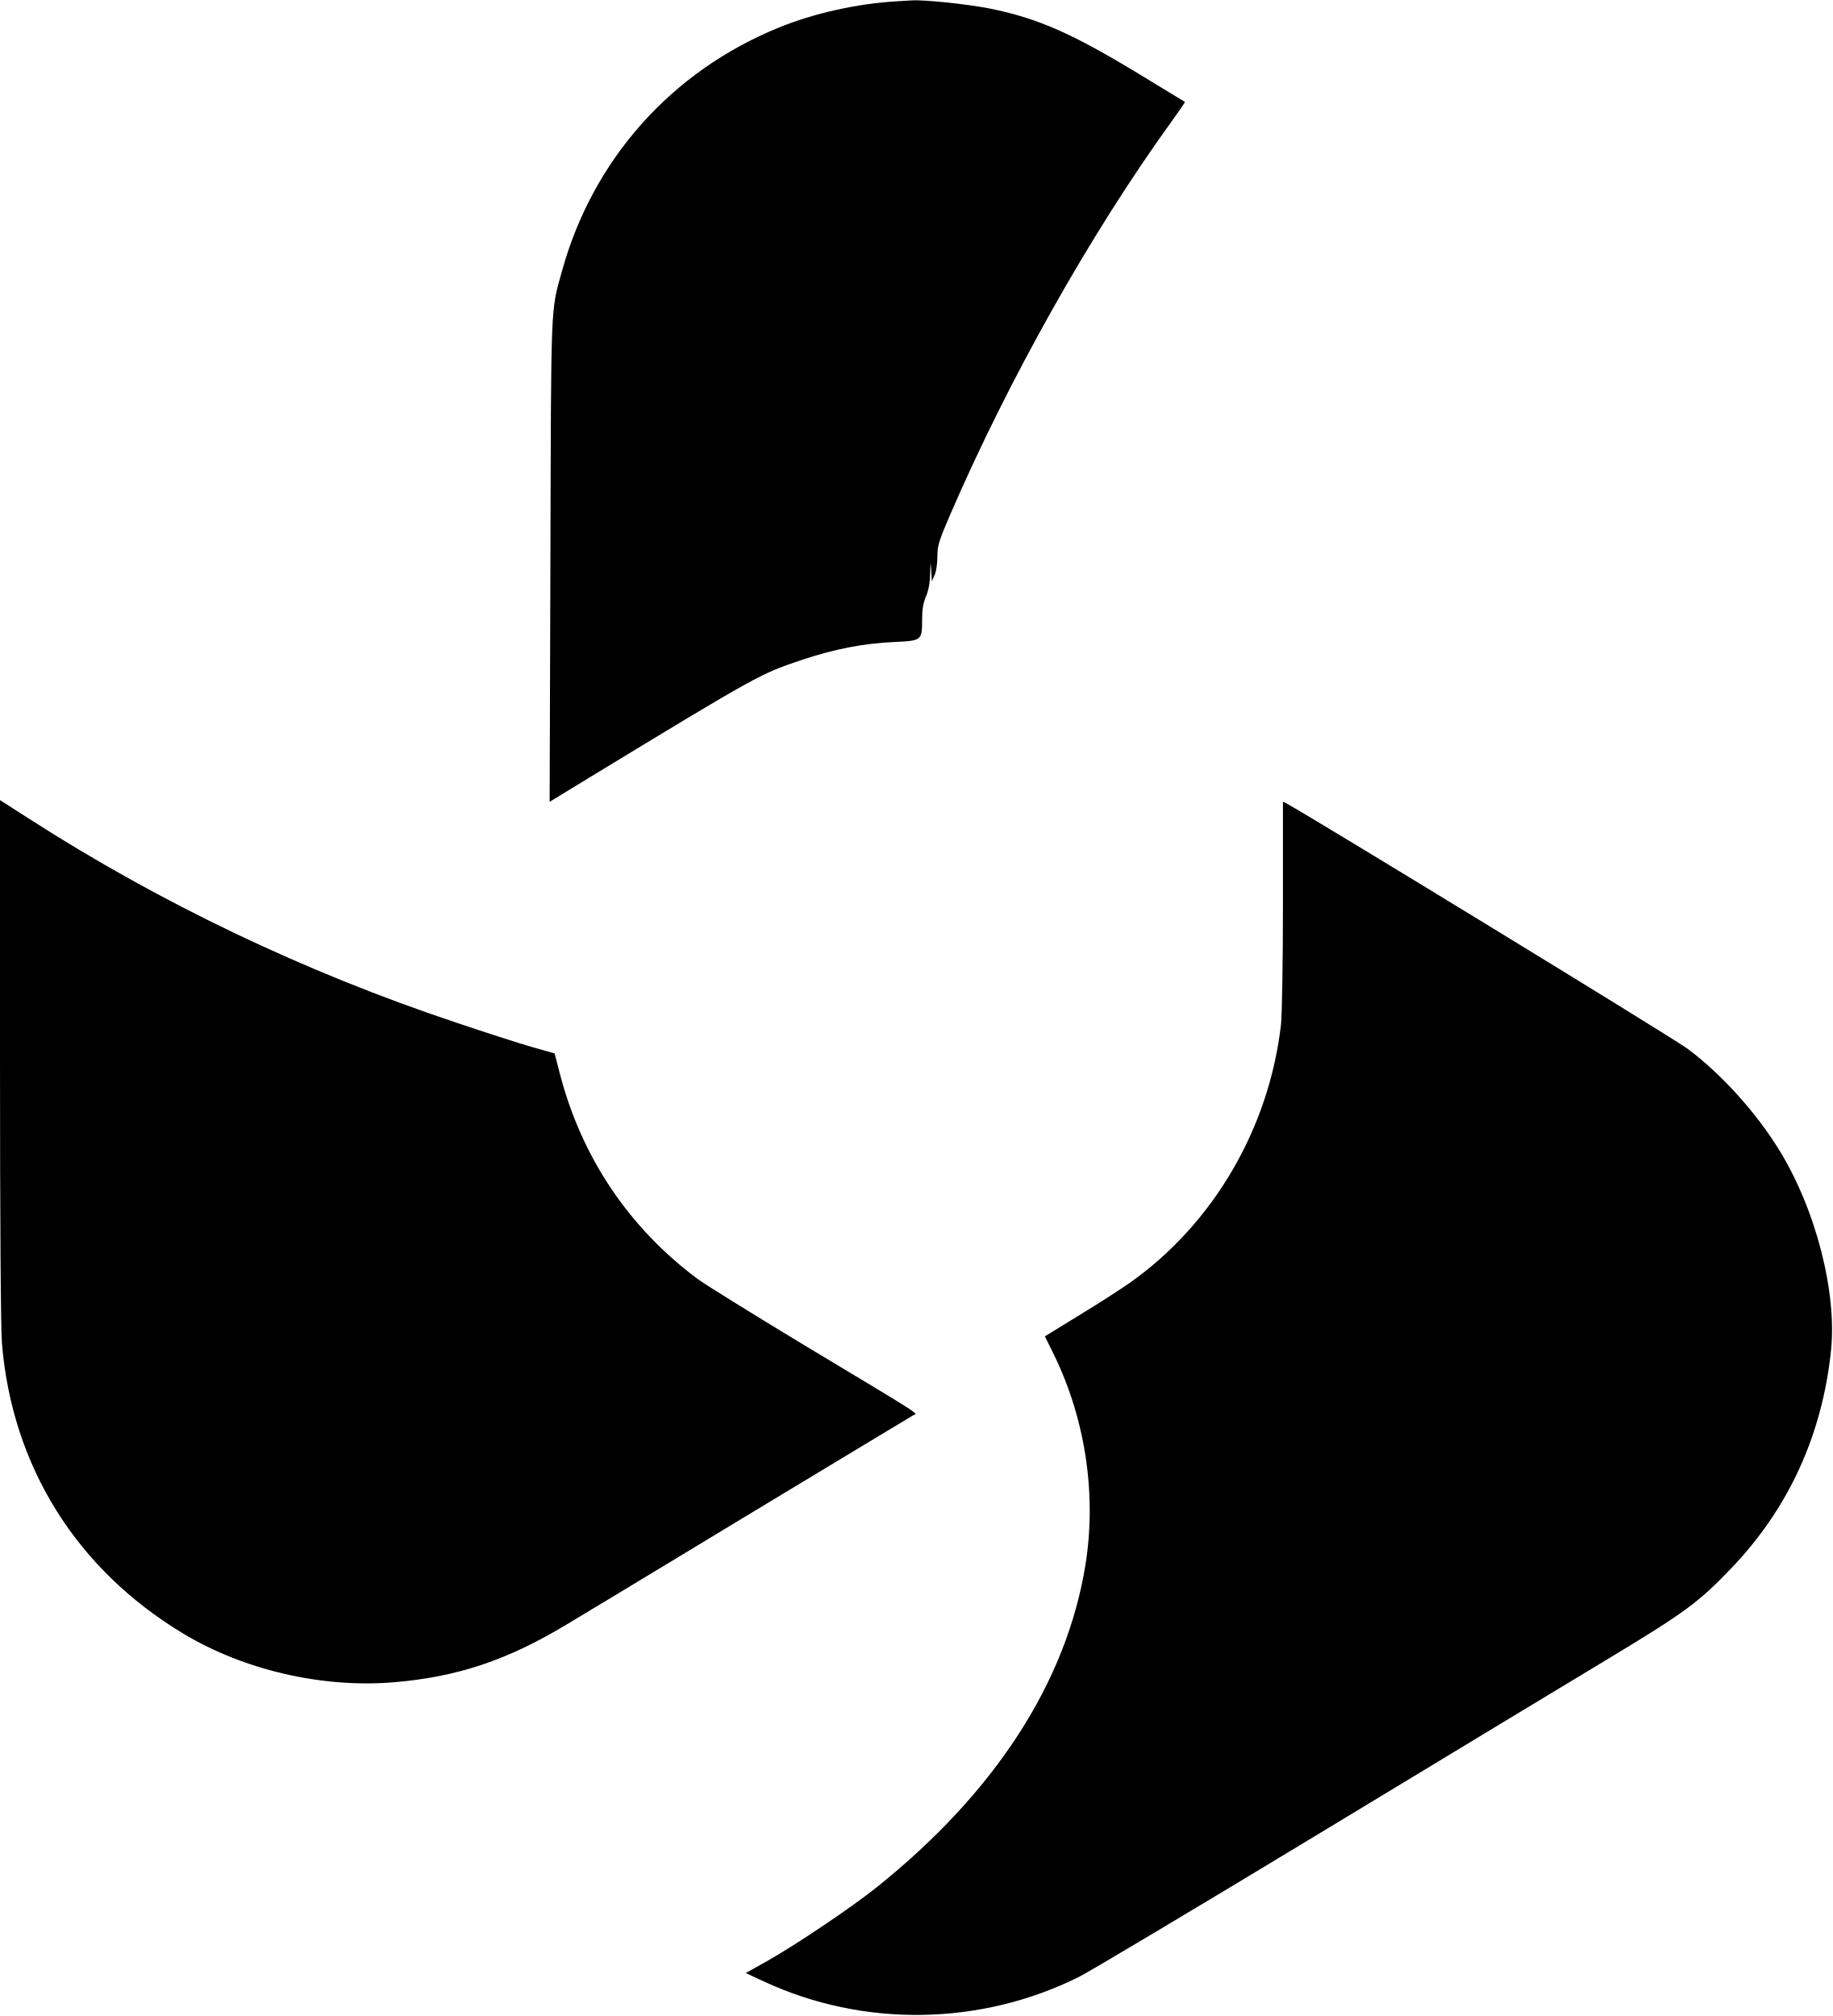
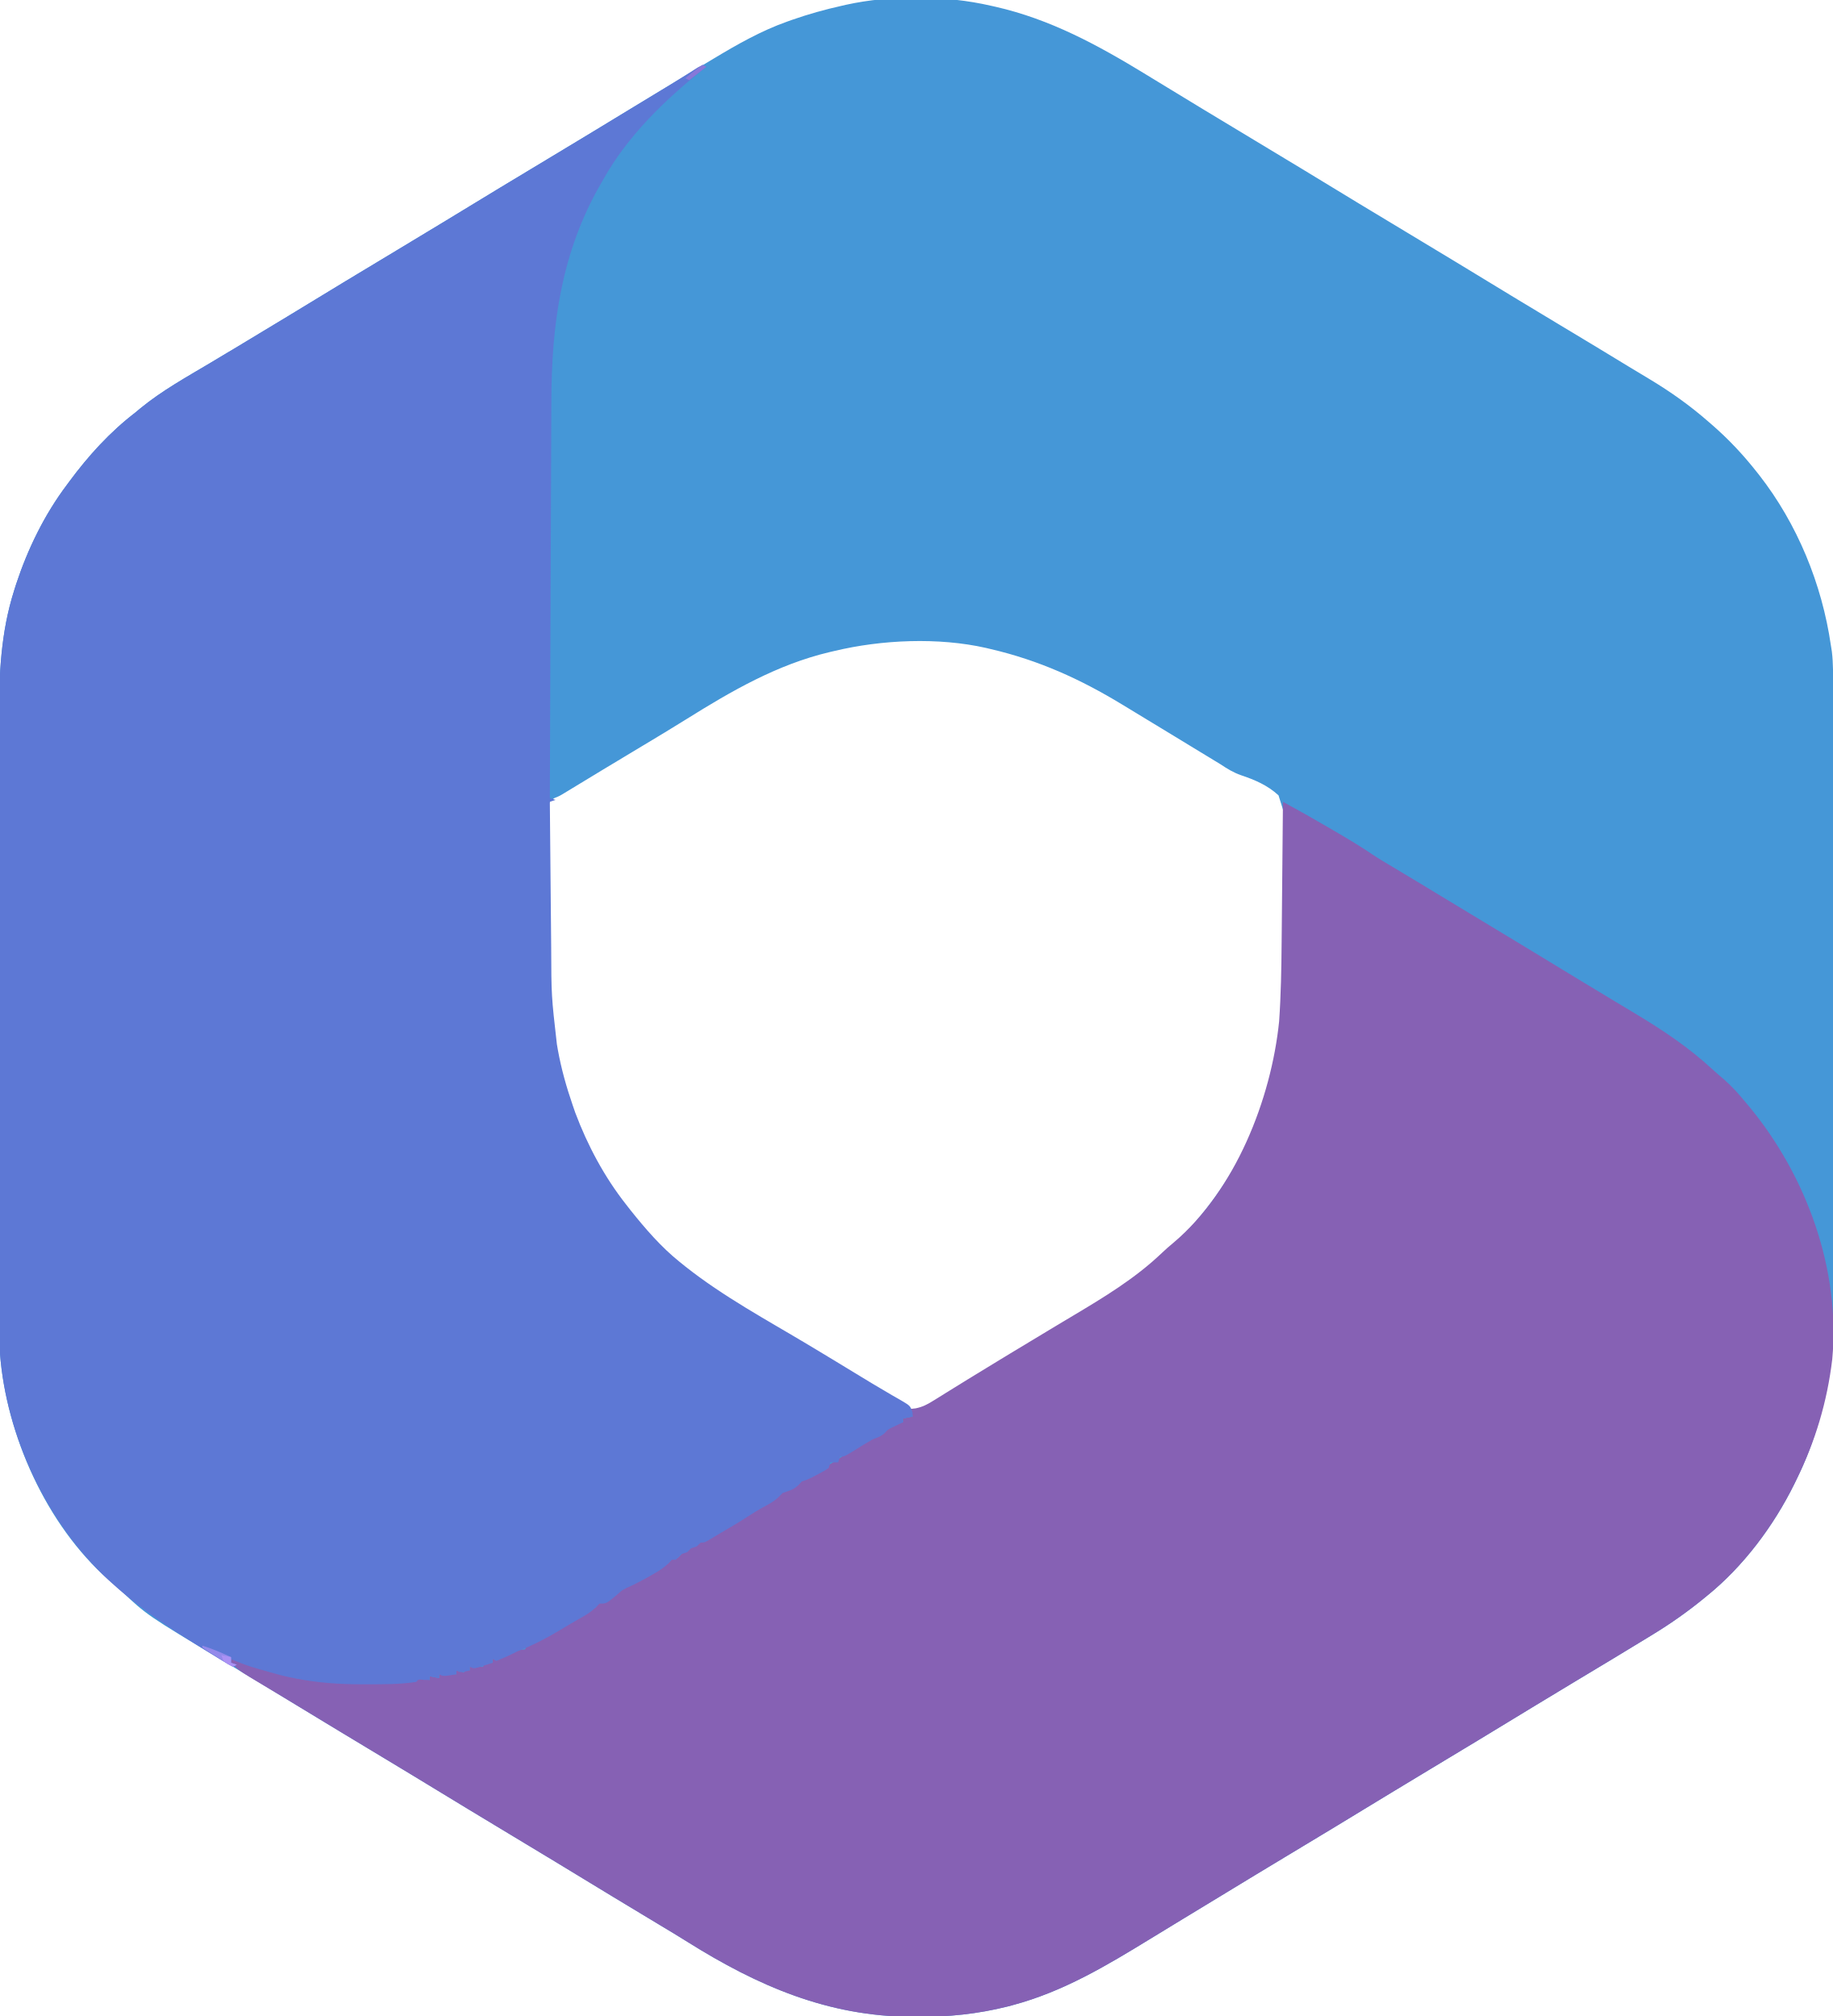
- <svg xmlns="http://www.w3.org/2000/svg" version="1.0" width="960pt" height="1056pt" viewBox="0 0 960 1056" preserveAspectRatio="xMidYMid meet">
-   <g transform="translate(0,1056) scale(0.1,-0.1)" fill="#000000" stroke="none">
-     <path d="M4695 10553 c-206 -12 -434 -63 -617 -138 -561 -229 -971 -689 -1133 -1270 -62 -223 -58 -142 -62 -1522 l-4 -1263 208 127 c890 541 896 544 1118 618 169 56 320 85 477 92 148 7 148 7 148 123 0 46 6 83 20 115 13 30 21 72 22 118 2 68 2 69 6 17 l3 -55 15 34 c8 18 14 62 14 97 0 56 8 81 66 216 310 717 738 1476 1158 2058 41 57 74 105 73 106 -1 0 -108 66 -237 144 -354 215 -533 294 -784 345 -115 23 -343 47 -410 43 -17 -1 -53 -3 -81 -5z" />
-     <path d="M0 5011 c0 -851 4 -1406 10 -1486 53 -645 390 -1185 950 -1522 317 -191 728 -286 1102 -255 333 28 595 115 908 304 69 41 501 302 960 580 459 277 843 509 854 515 22 12 74 -21 -570 366 -263 159 -515 315 -559 347 -359 267 -608 636 -722 1074 l-28 108 -120 34 c-66 19 -246 77 -400 129 -788 263 -1548 626 -2232 1066 l-153 98 0 -1358z" />
-     <path d="M6720 5823 c0 -303 -5 -577 -10 -628 -62 -543 -352 -1041 -787 -1351 -47 -33 -167 -111 -268 -172 l-182 -112 48 -97 c165 -339 224 -734 164 -1103 -100 -613 -473 -1189 -1092 -1685 -132 -106 -427 -304 -576 -388 l-111 -62 95 -44 c520 -242 1133 -233 1649 23 58 29 643 378 1300 776 657 398 1314 795 1460 883 418 252 486 302 660 484 299 313 475 697 521 1141 31 304 -80 737 -271 1047 -119 195 -306 402 -480 531 -71 54 -1973 1216 -2097 1283 l-23 12 0 -538z" />
-   </g>
+ <svg xmlns="http://www.w3.org/2000/svg" version="1.1" width="960" height="1056">
+   <path d="M0 0 C1.158 0.257 1.158 0.257 2.339 0.52 C31.231 7.089 56.049 20.619 81.125 35.938 C82.335 36.675 83.545 37.411 84.755 38.148 C87.258 39.671 89.76 41.196 92.261 42.721 C98.233 46.362 104.21 49.994 110.188 53.625 C110.769 53.978 111.35 54.331 111.948 54.695 C120.116 59.656 128.301 64.59 136.5 69.5 C145.288 74.763 154.058 80.056 162.812 85.375 C163.394 85.729 163.976 86.082 164.576 86.446 C169.311 89.324 174.046 92.204 178.781 95.083 C182.916 97.598 187.051 100.112 191.188 102.625 C191.77 102.979 192.352 103.332 192.951 103.697 C201.118 108.658 209.302 113.59 217.5 118.5 C226.288 123.763 235.058 129.056 243.812 134.375 C244.685 134.905 244.685 134.905 245.576 135.446 C250.311 138.324 255.046 141.204 259.781 144.083 C263.916 146.598 268.051 149.112 272.188 151.625 C272.77 151.979 273.352 152.332 273.951 152.697 C282.118 157.658 290.302 162.59 298.5 167.5 C310.374 174.613 322.221 181.771 334.036 188.981 C337.637 191.177 341.252 193.348 344.875 195.508 C356.025 202.201 366.218 209.426 376 218 C376.577 218.499 377.154 218.997 377.748 219.511 C386.339 226.975 393.947 235.072 401 244 C401.483 244.608 401.966 245.217 402.463 245.844 C422.461 271.484 435.313 302.882 440 335 C440.169 336.067 440.338 337.134 440.512 338.234 C441.302 344.655 441.148 351.116 441.147 357.575 C441.15 359.061 441.154 360.547 441.158 362.034 C441.168 366.106 441.172 370.179 441.175 374.251 C441.179 378.649 441.188 383.047 441.197 387.445 C441.217 398.062 441.227 408.68 441.236 419.297 C441.24 424.307 441.245 429.317 441.251 434.328 C441.268 451.002 441.282 467.676 441.289 484.35 C441.291 488.673 441.293 492.997 441.295 497.321 C441.296 498.395 441.296 499.47 441.297 500.577 C441.305 517.951 441.33 535.325 441.363 552.7 C441.396 570.571 441.414 588.443 441.417 606.314 C441.419 616.335 441.428 626.355 441.453 636.375 C441.475 644.916 441.483 653.457 441.474 661.998 C441.469 666.346 441.471 670.693 441.49 675.04 C441.636 709.354 437.34 740.881 422 772 C421.647 772.724 421.294 773.448 420.93 774.194 C410.067 796.242 394.2 817.501 375 833 C374.512 833.4 374.024 833.801 373.521 834.213 C365.07 841.129 356.319 847.305 347 853 C346.001 853.611 345.002 854.223 343.973 854.853 C331.566 862.435 319.116 869.945 306.64 877.413 C299.577 881.644 292.537 885.913 285.5 890.188 C284.911 890.545 284.322 890.903 283.715 891.272 C279.476 893.847 275.238 896.423 271 899 C266.167 901.938 261.334 904.876 256.5 907.812 C255.616 908.35 255.616 908.35 254.713 908.898 C246.703 913.763 238.678 918.601 230.637 923.415 C223.575 927.646 216.536 931.913 209.5 936.188 C208.911 936.545 208.322 936.903 207.715 937.272 C203.476 939.847 199.238 942.423 195 945 C190.167 947.938 185.334 950.876 180.5 953.812 C179.616 954.35 179.616 954.35 178.713 954.898 C170.703 959.763 162.678 964.601 154.637 969.415 C143.938 975.825 133.287 982.316 122.629 988.794 C119.076 990.954 115.523 993.112 111.969 995.27 C111.393 995.619 110.817 995.969 110.224 996.329 C107.323 998.09 104.421 999.851 101.52 1001.611 C95.578 1005.214 89.643 1008.829 83.719 1012.461 C60.491 1026.691 37.969 1040.229 11.438 1047.312 C10.577 1047.543 9.717 1047.774 8.831 1048.011 C-6.914 1051.965 -22.487 1053.559 -38.688 1053.438 C-39.555 1053.434 -40.423 1053.431 -41.317 1053.428 C-85.364 1053.201 -122.032 1037.291 -158.809 1014.238 C-163.691 1011.181 -168.616 1008.202 -173.562 1005.25 C-181.562 1000.47 -189.537 995.652 -197.5 990.812 C-198.088 990.455 -198.677 990.098 -199.283 989.729 C-204.134 986.782 -208.983 983.834 -213.833 980.886 C-218.055 978.319 -222.277 975.753 -226.5 973.188 C-227.09 972.829 -227.679 972.471 -228.287 972.102 C-235.512 967.714 -242.747 963.342 -250 959 C-257.851 954.301 -265.68 949.563 -273.5 944.812 C-274.384 944.276 -274.384 944.276 -275.285 943.728 C-280.135 940.782 -284.984 937.834 -289.833 934.886 C-294.055 932.319 -298.277 929.753 -302.5 927.188 C-303.09 926.829 -303.679 926.471 -304.287 926.102 C-311.512 921.714 -318.747 917.342 -326 913 C-333.851 908.301 -341.68 903.563 -349.5 898.812 C-350.384 898.276 -350.384 898.276 -351.285 897.728 C-356.135 894.782 -360.984 891.834 -365.833 888.886 C-370.055 886.319 -374.277 883.753 -378.5 881.188 C-379.087 880.831 -379.675 880.474 -380.28 880.106 C-387.65 875.628 -395.035 871.175 -402.438 866.75 C-441.975 843.059 -441.975 843.059 -455.547 830.301 C-457.689 828.292 -459.878 826.389 -462.125 824.5 C-494.644 795.997 -515.776 748.627 -519 706 C-519.147 701.1 -519.148 696.2 -519.147 691.298 C-519.15 689.81 -519.154 688.322 -519.158 686.834 C-519.168 682.762 -519.172 678.69 -519.175 674.618 C-519.179 670.219 -519.188 665.82 -519.197 661.421 C-519.217 650.804 -519.227 640.186 -519.236 629.569 C-519.24 624.559 -519.245 619.549 -519.251 614.539 C-519.268 597.864 -519.282 581.19 -519.289 564.516 C-519.291 560.194 -519.293 555.871 -519.295 551.549 C-519.296 550.475 -519.296 549.401 -519.297 548.294 C-519.305 530.919 -519.33 513.544 -519.363 496.169 C-519.396 478.296 -519.414 460.424 -519.417 442.551 C-519.419 432.53 -519.428 422.509 -519.453 412.489 C-519.475 403.949 -519.483 395.409 -519.474 386.869 C-519.469 382.521 -519.471 378.174 -519.49 373.827 C-519.589 350.789 -518.631 328.34 -511.562 306.188 C-511.231 305.133 -510.9 304.079 -510.558 302.993 C-504.47 284.541 -495.714 266.546 -484 251 C-483.581 250.431 -483.161 249.862 -482.729 249.276 C-472.692 235.712 -461.422 223.27 -448 213 C-447.147 212.285 -446.293 211.569 -445.414 210.832 C-434.118 201.594 -421.282 194.499 -408.771 187.055 C-405.022 184.822 -401.282 182.572 -397.541 180.325 C-395.504 179.103 -393.467 177.881 -391.43 176.661 C-383.666 172.009 -375.922 167.325 -368.188 162.625 C-367.606 162.271 -367.024 161.918 -366.424 161.554 C-362.282 159.037 -358.141 156.519 -354 154 C-349.271 151.124 -344.542 148.249 -339.812 145.375 C-339.23 145.021 -338.648 144.668 -338.049 144.303 C-328.861 138.722 -319.649 133.182 -310.426 127.659 C-302.664 123.007 -294.921 118.324 -287.188 113.625 C-286.606 113.271 -286.024 112.918 -285.424 112.554 C-281.282 110.037 -277.141 107.519 -273 105 C-268.271 102.124 -263.542 99.249 -258.812 96.375 C-258.23 96.021 -257.648 95.668 -257.049 95.303 C-247.861 89.722 -238.649 84.182 -229.426 78.659 C-221.664 74.007 -213.921 69.324 -206.188 64.625 C-205.603 64.27 -205.019 63.915 -204.417 63.55 C-198.556 59.989 -192.696 56.425 -186.839 52.855 C-179.236 48.221 -171.623 43.602 -164 39 C-163.004 38.398 -163.004 38.398 -161.987 37.785 C-157.769 35.239 -153.545 32.702 -149.316 30.174 C-147.97 29.368 -146.624 28.561 -145.28 27.751 C-132.95 20.325 -120.299 13.128 -106.688 8.312 C-105.902 8.031 -105.116 7.749 -104.306 7.458 C-95.668 4.43 -86.934 1.986 -78 0 C-77.285 -0.165 -76.57 -0.33 -75.833 -0.5 C-52.213 -5.718 -23.542 -5.437 0 0 Z M-82 338 C-82.878 338.204 -83.756 338.407 -84.66 338.617 C-112.048 345.151 -135.848 358.952 -159.508 373.731 C-167.139 378.494 -174.842 383.133 -182.562 387.75 C-196.19 395.903 -209.774 404.127 -223.338 412.385 C-226 414 -226 414 -228.63 415.048 C-231.426 416.91 -231.426 416.91 -231.608 420.877 C-231.626 422.535 -231.615 424.194 -231.583 425.852 C-231.586 426.758 -231.588 427.664 -231.591 428.598 C-231.592 431.607 -231.558 434.616 -231.523 437.625 C-231.517 439.728 -231.512 441.83 -231.509 443.933 C-231.496 449.489 -231.451 455.044 -231.402 460.6 C-231.367 465.082 -231.353 469.563 -231.341 474.044 C-231.326 479.446 -231.301 484.848 -231.273 490.25 C-231.269 491.258 -231.264 492.266 -231.259 493.304 C-231.201 518.725 -231.201 518.725 -228.312 543.938 C-228.14 544.938 -227.968 545.939 -227.791 546.97 C-225.986 556.906 -223.298 566.464 -220 576 C-219.572 577.243 -219.144 578.485 -218.703 579.766 C-212.262 596.968 -203.374 613.57 -192 628 C-191.274 628.935 -190.549 629.869 -189.801 630.832 C-181.77 640.91 -173.098 650.939 -163 659 C-162.047 659.767 -161.095 660.534 -160.113 661.324 C-140.217 677.113 -117.416 689.382 -95.658 702.402 C-89.641 706.005 -83.643 709.638 -77.651 713.282 C-75.233 714.752 -72.814 716.218 -70.392 717.681 C-64.886 721.01 -59.402 724.364 -53.977 727.824 C-53.065 728.397 -52.154 728.969 -51.215 729.559 C-49.538 730.614 -47.87 731.684 -46.215 732.773 C-41.892 735.53 -41.892 735.53 -36.906 735.574 C-33.473 733.715 -30.145 731.754 -26.875 729.625 C-25.441 728.711 -24.006 727.798 -22.57 726.887 C-21.82 726.41 -21.07 725.934 -20.298 725.443 C-16.484 723.048 -12.618 720.744 -8.75 718.438 C0.549 712.881 9.815 707.272 19.069 701.642 C20.272 700.909 21.476 700.177 22.68 699.445 C23.581 698.897 23.581 698.897 24.5 698.338 C28.787 695.732 33.083 693.141 37.383 690.555 C64.348 674.4 64.348 674.4 89 655 C90.483 653.699 90.483 653.699 91.996 652.371 C126.753 621.481 149.318 574.318 152.252 528.024 C152.331 526.519 152.408 525.014 152.482 523.509 C152.524 522.683 152.566 521.857 152.609 521.006 C152.742 518.338 152.872 515.669 153 513 C153.043 512.127 153.086 511.253 153.13 510.354 C153.707 498.461 154.127 486.57 154.377 474.666 C154.497 469.14 154.665 463.624 154.941 458.104 C157.403 434.863 157.403 434.863 150.685 413.613 C144.919 408.326 138.371 405.522 131.019 403.062 C127.09 401.68 123.857 399.721 120.418 397.414 C119.379 396.783 118.341 396.152 117.271 395.501 C116.253 394.882 115.236 394.263 114.188 393.625 C113.028 392.921 111.869 392.217 110.71 391.512 C105.348 388.255 99.989 384.994 94.634 381.727 C88.209 377.807 81.776 373.902 75.333 370.014 C73.157 368.699 70.983 367.38 68.812 366.057 C46.893 352.718 25.056 342.845 0 337 C-0.803 336.808 -1.606 336.616 -2.434 336.418 C-27.473 330.733 -57.207 332.05 -82 338 Z " fill="#4597D7" transform="translate(519,3)" />
+   <path d="M0 0 C7.991 4.33 15.887 8.786 23.726 13.386 C25.628 14.502 27.533 15.612 29.438 16.723 C35.39 20.204 41.256 23.756 46.96 27.636 C50.494 29.999 54.156 32.146 57.812 34.312 C66.338 39.395 74.832 44.53 83.312 49.688 C93.891 56.119 93.891 56.119 104.5 62.5 C111.414 66.637 118.301 70.817 125.188 75 C125.784 75.362 126.38 75.724 126.994 76.097 C131.958 79.113 136.922 82.129 141.885 85.146 C146.194 87.764 150.503 90.382 154.812 93 C155.407 93.361 156.002 93.723 156.615 94.095 C162.47 97.652 168.325 101.206 174.206 104.717 C177.143 106.469 180.072 108.234 183 110 C183.805 110.484 184.61 110.968 185.439 111.466 C199.546 119.973 212.583 128.714 224.727 139.914 C226.839 141.852 229 143.71 231.188 145.562 C235.196 149.076 238.62 152.885 242 157 C243.201 158.427 243.201 158.427 244.426 159.883 C274.175 195.932 292.125 245.026 287.716 292.029 C285.101 314.142 278.834 335.05 269 355 C268.647 355.724 268.294 356.448 267.93 357.194 C257.067 379.242 241.2 400.501 222 416 C221.512 416.4 221.024 416.801 220.521 417.213 C212.07 424.129 203.319 430.305 194 436 C192.501 436.917 192.501 436.917 190.973 437.853 C178.566 445.435 166.116 452.945 153.64 460.413 C146.577 464.644 139.537 468.913 132.5 473.188 C131.911 473.545 131.322 473.903 130.715 474.272 C126.476 476.847 122.238 479.423 118 482 C113.167 484.938 108.334 487.876 103.5 490.812 C102.616 491.35 102.616 491.35 101.713 491.898 C93.703 496.763 85.678 501.601 77.637 506.415 C70.575 510.646 63.536 514.913 56.5 519.188 C55.911 519.545 55.322 519.903 54.715 520.272 C50.476 522.847 46.238 525.423 42 528 C37.167 530.938 32.334 533.876 27.5 536.812 C26.616 537.35 26.616 537.35 25.713 537.898 C17.703 542.763 9.678 547.601 1.637 552.415 C-9.062 558.825 -19.713 565.316 -30.371 571.794 C-33.924 573.954 -37.477 576.112 -41.031 578.27 C-41.895 578.794 -41.895 578.794 -42.776 579.329 C-45.677 581.09 -48.579 582.851 -51.48 584.611 C-57.422 588.214 -63.357 591.829 -69.281 595.461 C-92.509 609.691 -115.031 623.229 -141.562 630.312 C-142.853 630.658 -142.853 630.658 -144.169 631.011 C-159.914 634.965 -175.487 636.559 -191.688 636.438 C-192.555 636.434 -193.423 636.431 -194.317 636.428 C-238.364 636.201 -275.032 620.291 -311.809 597.238 C-316.691 594.181 -321.616 591.202 -326.562 588.25 C-334.562 583.47 -342.537 578.652 -350.5 573.812 C-351.088 573.455 -351.677 573.098 -352.283 572.729 C-357.134 569.782 -361.983 566.834 -366.833 563.886 C-371.055 561.319 -375.277 558.753 -379.5 556.188 C-380.09 555.829 -380.679 555.471 -381.287 555.102 C-388.512 550.714 -395.747 546.342 -403 542 C-410.851 537.301 -418.68 532.563 -426.5 527.812 C-427.384 527.276 -427.384 527.276 -428.285 526.728 C-433.135 523.782 -437.984 520.834 -442.833 517.886 C-447.055 515.319 -451.277 512.753 -455.5 510.188 C-456.09 509.829 -456.679 509.471 -457.287 509.102 C-464.512 504.714 -471.747 500.342 -479 496 C-488.038 490.59 -497.047 485.131 -506.045 479.655 C-511.639 476.252 -517.236 472.853 -522.85 469.482 C-525.411 467.944 -527.97 466.403 -530.528 464.861 C-531.745 464.129 -532.963 463.399 -534.182 462.671 C-546.626 455.235 -546.626 455.235 -551 451 C-551 450.34 -551 449.68 -551 449 C-550.487 449.159 -549.974 449.317 -549.445 449.48 C-543.544 451.279 -537.62 452.997 -531.688 454.688 C-530.911 454.914 -530.135 455.14 -529.334 455.374 C-525.461 456.467 -522.069 457.301 -518 457 C-518 457.66 -518 458.32 -518 459 C-517.227 459.061 -516.453 459.121 -515.656 459.184 C-514.094 459.309 -514.094 459.309 -512.5 459.438 C-511.479 459.519 -510.458 459.6 -509.406 459.684 C-507.03 459.904 -504.659 460.185 -502.295 460.511 C-498.155 461.033 -494.048 461.145 -489.879 461.133 C-488.763 461.134 -488.763 461.134 -487.624 461.136 C-486.062 461.136 -484.499 461.135 -482.937 461.13 C-480.572 461.125 -478.207 461.13 -475.842 461.137 C-463.251 461.394 -463.251 461.394 -451 459 C-448.812 459.438 -448.812 459.438 -447 460 C-447 459.34 -447 458.68 -447 458 C-445.35 458.33 -443.7 458.66 -442 459 C-442 458.34 -442 457.68 -442 457 C-439.03 457 -436.06 457 -433 457 C-433 456.34 -433 455.68 -433 455 C-431.68 455.33 -430.36 455.66 -429 456 C-428.67 455.34 -428.34 454.68 -428 454 C-427.34 454.33 -426.68 454.66 -426 455 C-426 454.34 -426 453.68 -426 453 C-423.69 453 -421.38 453 -419 453 C-418.67 452.34 -418.34 451.68 -418 451 C-416.68 451 -415.36 451 -414 451 C-414 450.34 -414 449.68 -414 449 C-413.257 448.876 -412.515 448.752 -411.75 448.625 C-409.155 448.035 -407.331 447.238 -405 446 C-402.035 444.698 -400.266 444 -397 444 C-396.67 443.34 -396.34 442.68 -396 442 C-394.027 440.948 -392.023 439.952 -390 439 C-389.299 438.649 -388.598 438.299 -387.875 437.938 C-386.616 437.308 -385.345 436.704 -384.062 436.125 C-381.81 434.977 -381.81 434.977 -379.375 432.875 C-377 431 -377 431 -375 431 C-374.34 430.34 -373.68 429.68 -373 429 C-372.01 428.67 -371.02 428.34 -370 428 C-369.34 427.34 -368.68 426.68 -368 426 C-367.01 425.67 -366.02 425.34 -365 425 C-364.34 424.34 -363.68 423.68 -363 423 C-362.01 422.67 -361.02 422.34 -360 422 C-359.34 421.01 -358.68 420.02 -358 419 C-357.01 419 -356.02 419 -355 419 C-354.34 418.34 -353.68 417.68 -353 417 C-352.01 416.67 -351.02 416.34 -350 416 C-349.34 415.34 -348.68 414.68 -348 414 C-346 412 -346 412 -343 411 C-340.754 409.986 -338.908 408.93 -336.938 407.438 C-335 406 -335 406 -332 405 C-331.34 404.34 -330.68 403.68 -330 403 C-329.01 402.67 -328.02 402.34 -327 402 C-326.34 401.34 -325.68 400.68 -325 400 C-324.01 399.67 -323.02 399.34 -322 399 C-321.34 398.01 -320.68 397.02 -320 396 C-319.01 396 -318.02 396 -317 396 C-316.443 395.443 -315.886 394.886 -315.312 394.312 C-312.269 391.269 -308.852 388.93 -305 387 C-304.01 387 -303.02 387 -302 387 C-301.34 386.34 -300.68 385.68 -300 385 C-298.667 384.333 -297.333 383.667 -296 383 C-295.319 382.484 -294.639 381.969 -293.938 381.438 C-292 380 -292 380 -289 379 C-288.34 378.34 -287.68 377.68 -287 377 C-286.01 376.67 -285.02 376.34 -284 376 C-283.34 375.34 -282.68 374.68 -282 374 C-281.01 373.67 -280.02 373.34 -279 373 C-278.34 372.34 -277.68 371.68 -277 371 C-274.57 369.49 -272.101 368.058 -269.625 366.625 C-266.873 364.921 -264.319 363.047 -261.746 361.086 C-259.842 359.902 -258.16 359.537 -256 359 C-255.072 358.041 -255.072 358.041 -254.125 357.062 C-251.581 354.593 -249.354 354.021 -246 353 C-245.34 352.34 -244.68 351.68 -244 351 C-243.01 350.67 -242.02 350.34 -241 350 C-240.34 349.34 -239.68 348.68 -239 348 C-237.338 346.993 -235.67 345.995 -234 345 C-232.663 344.11 -231.33 343.213 -230 342.312 C-226.09 339.693 -222.125 337.167 -218.125 334.688 C-217.034 334.011 -215.944 333.334 -214.82 332.637 C-212 331 -212 331 -209 330 C-208.216 329.34 -207.433 328.68 -206.625 328 C-203.934 325.95 -202.31 325.378 -199 325 C-199 324.34 -199 323.68 -199 323 C-197.35 322.67 -195.7 322.34 -194 322 C-194.33 320.68 -194.66 319.36 -195 318 C-194.128 317.901 -193.256 317.803 -192.358 317.701 C-188.712 316.94 -186.427 315.741 -183.273 313.781 C-182.173 313.105 -181.073 312.428 -179.939 311.731 C-178.751 310.988 -177.563 310.244 -176.375 309.5 C-175.133 308.732 -173.89 307.966 -172.646 307.2 C-170.058 305.606 -167.473 304.007 -164.89 302.405 C-159.371 298.987 -153.821 295.623 -148.269 292.26 C-146.497 291.186 -144.725 290.11 -142.954 289.034 C-136.211 284.939 -129.456 280.865 -122.688 276.812 C-120.3 275.38 -117.913 273.947 -115.526 272.514 C-113.75 271.449 -111.971 270.387 -110.192 269.326 C-93.698 259.481 -77.466 249.702 -63.512 236.395 C-61.459 234.437 -59.38 232.608 -57.188 230.812 C-24.97 203.556 -6.162 155.78 -2 115 C-1.03 101.055 -0.8 87.118 -0.684 73.145 C-0.663 71.019 -0.642 68.894 -0.621 66.769 C-0.566 61.244 -0.516 55.719 -0.468 50.193 C-0.417 44.528 -0.362 38.863 -0.307 33.197 C-0.2 22.132 -0.098 11.066 0 0 Z " fill="#8661B4" transform="translate(672,420)" />
+   <path d="M0 0 C0.66 0.33 1.32 0.66 2 1 C1.372 1.49 0.744 1.98 0.097 2.485 C-20.047 18.551 -39.376 37.413 -52 60 C-52.49 60.849 -52.981 61.699 -53.486 62.574 C-73.881 98.105 -79.097 135.584 -79.205 175.908 C-79.215 178.186 -79.225 180.464 -79.235 182.742 C-79.262 188.884 -79.283 195.025 -79.303 201.167 C-79.325 207.601 -79.353 214.035 -79.379 220.469 C-79.423 231.254 -79.464 242.04 -79.503 252.825 C-79.542 263.927 -79.584 275.029 -79.628 286.13 C-79.632 287.159 -79.632 287.159 -79.636 288.209 C-79.65 291.651 -79.663 295.094 -79.677 298.536 C-79.791 327.024 -79.898 355.512 -80 384 C-79.01 384.33 -78.02 384.66 -77 385 C-77.99 385.33 -78.98 385.66 -80 386 C-79.892 398.189 -79.779 410.377 -79.661 422.566 C-79.606 428.228 -79.552 433.889 -79.503 439.551 C-79.454 445.03 -79.402 450.509 -79.347 455.988 C-79.327 458.063 -79.308 460.137 -79.291 462.212 C-79.197 487.679 -79.197 487.679 -76.312 512.938 C-76.14 513.938 -75.968 514.939 -75.791 515.97 C-73.986 525.906 -71.298 535.464 -68 545 C-67.358 546.864 -67.358 546.864 -66.703 548.766 C-60.262 565.967 -51.376 582.573 -40 597 C-39.263 597.946 -38.525 598.892 -37.766 599.867 C-29.999 609.589 -21.733 619.2 -12 627 C-11.046 627.768 -10.092 628.537 -9.109 629.328 C10.788 645.113 33.584 657.378 55.338 670.399 C63.827 675.485 72.291 680.611 80.738 685.767 C86.051 689.008 91.37 692.232 96.754 695.355 C97.599 695.852 98.444 696.348 99.314 696.859 C100.847 697.757 102.387 698.643 103.936 699.514 C108.788 702.38 108.788 702.38 109.957 705.797 C109.971 706.524 109.985 707.251 110 708 C108.35 708.33 106.7 708.66 105 709 C105 709.66 105 710.32 105 711 C104.457 711.254 103.915 711.508 103.355 711.77 C102.64 712.114 101.925 712.458 101.188 712.812 C100.48 713.149 99.772 713.485 99.043 713.832 C96.968 714.89 96.968 714.89 95.551 716.512 C93.556 718.426 91.576 718.984 89 720 C85.691 721.859 82.487 723.895 79.264 725.898 C74.203 729 74.203 729 72 729 C71.67 729.99 71.34 730.98 71 732 C69.68 732 68.36 732 67 732 C66.67 732.99 66.34 733.98 66 735 C63.602 736.57 63.602 736.57 60.625 738.125 C59.648 738.643 58.671 739.161 57.664 739.695 C55 741 55 741 52 742 C51.103 742.959 51.103 742.959 50.188 743.938 C47.595 746.382 45.348 746.884 42 748 C41.402 748.598 40.804 749.196 40.188 749.812 C37.56 752.44 34.806 753.849 31.547 755.59 C28.851 757.083 26.276 758.703 23.688 760.375 C18.78 763.536 13.783 766.505 8.727 769.422 C6.891 770.485 5.073 771.579 3.273 772.703 C1 774 1 774 -1 774 C-1.66 774.66 -2.32 775.32 -3 776 C-3.99 776.33 -4.98 776.66 -6 777 C-6.66 777.66 -7.32 778.32 -8 779 C-8.99 779.33 -9.98 779.66 -11 780 C-11.516 780.516 -12.031 781.031 -12.562 781.562 C-13.037 782.037 -13.511 782.511 -14 783 C-14.66 783 -15.32 783 -16 783 C-16.87 783.88 -16.87 783.88 -17.758 784.777 C-20.273 787.27 -22.8 788.814 -25.875 790.562 C-26.883 791.141 -27.891 791.72 -28.93 792.316 C-32.557 794.305 -36.209 796.216 -40 797.875 C-42.273 799.074 -42.273 799.074 -45 801.5 C-50.4 806 -50.4 806 -54 806 C-54.585 806.59 -55.17 807.181 -55.773 807.789 C-58.22 810.218 -60.623 811.688 -63.625 813.375 C-67.455 815.55 -71.251 817.751 -75 820.062 C-82.033 824.301 -89.354 828.003 -97 831 C-97.619 831.309 -98.237 831.619 -98.875 831.938 C-101.873 833.436 -104.876 834.785 -108 836 C-108.66 835.67 -109.32 835.34 -110 835 C-110 835.66 -110 836.32 -110 837 C-111.622 837.53 -113.248 838.049 -114.875 838.562 C-115.78 838.853 -116.685 839.143 -117.617 839.441 C-120 840 -120 840 -122 839 C-122 839.66 -122 840.32 -122 841 C-126.75 842.125 -126.75 842.125 -129 841 C-129 841.66 -129 842.32 -129 843 C-135.75 844.125 -135.75 844.125 -138 843 C-138 843.66 -138 844.32 -138 845 C-139.65 844.67 -141.3 844.34 -143 844 C-143 844.66 -143 845.32 -143 846 C-143.969 845.979 -144.939 845.959 -145.938 845.938 C-148.875 845.644 -148.875 845.644 -150 847 C-158.55 848.332 -167.18 848.239 -175.812 848.25 C-176.588 848.252 -177.364 848.254 -178.163 848.256 C-190.346 848.264 -202.042 847.482 -214 845 C-215.2 844.77 -215.2 844.77 -216.425 844.534 C-220.803 843.626 -225.076 842.349 -229.375 841.125 C-230.295 840.868 -231.216 840.612 -232.164 840.348 C-237.302 838.887 -242.146 837.233 -247 835 C-247 835.66 -247 836.32 -247 837 C-246.01 837.33 -245.02 837.66 -244 838 C-244.66 838.33 -245.32 838.66 -246 839 C-248.512 837.743 -248.512 837.743 -251.688 835.801 C-252.258 835.454 -252.828 835.108 -253.415 834.751 C-255.282 833.614 -257.141 832.464 -259 831.312 C-260.28 830.526 -261.561 829.739 -262.842 828.953 C-279.503 818.691 -295.243 808.14 -309.75 794.938 C-310.269 794.467 -310.789 793.996 -311.323 793.512 C-343.325 763.886 -364.724 718.31 -368 675 C-368.147 670.1 -368.148 665.2 -368.147 660.298 C-368.15 658.81 -368.154 657.322 -368.158 655.834 C-368.168 651.762 -368.172 647.69 -368.175 643.618 C-368.179 639.219 -368.188 634.82 -368.197 630.421 C-368.217 619.804 -368.227 609.186 -368.236 598.569 C-368.24 593.559 -368.245 588.549 -368.251 583.539 C-368.268 566.864 -368.282 550.19 -368.289 533.516 C-368.291 529.194 -368.293 524.871 -368.295 520.549 C-368.296 519.475 -368.296 518.401 -368.297 517.294 C-368.305 499.919 -368.33 482.544 -368.363 465.169 C-368.396 447.296 -368.414 429.424 -368.417 411.551 C-368.419 401.53 -368.428 391.509 -368.453 381.489 C-368.475 372.949 -368.483 364.409 -368.474 355.869 C-368.469 351.521 -368.471 347.174 -368.49 342.827 C-368.589 319.789 -367.631 297.34 -360.562 275.188 C-360.231 274.133 -359.9 273.079 -359.558 271.993 C-353.47 253.541 -344.714 235.546 -333 220 C-332.581 219.431 -332.161 218.862 -331.729 218.276 C-321.692 204.712 -310.422 192.27 -297 182 C-296.147 181.285 -295.293 180.569 -294.414 179.832 C-283.118 170.594 -270.282 163.499 -257.771 156.055 C-254.022 153.822 -250.282 151.572 -246.541 149.325 C-244.504 148.103 -242.467 146.881 -240.43 145.661 C-232.666 141.009 -224.922 136.325 -217.188 131.625 C-216.606 131.271 -216.024 130.918 -215.424 130.554 C-211.282 128.037 -207.141 125.519 -203 123 C-198.271 120.124 -193.542 117.249 -188.812 114.375 C-188.23 114.021 -187.648 113.668 -187.049 113.303 C-177.861 107.722 -168.649 102.182 -159.426 96.659 C-151.664 92.007 -143.921 87.324 -136.188 82.625 C-135.606 82.271 -135.024 81.918 -134.424 81.554 C-130.282 79.037 -126.141 76.519 -122 74 C-117.271 71.124 -112.542 68.249 -107.812 65.375 C-107.23 65.021 -106.648 64.668 -106.049 64.303 C-96.861 58.722 -87.649 53.182 -78.426 47.659 C-67.722 41.244 -57.057 34.764 -46.395 28.28 C-42.085 25.659 -37.774 23.042 -33.461 20.426 C-32.209 19.667 -30.958 18.907 -29.706 18.148 C-27.363 16.726 -25.019 15.305 -22.675 13.883 C-21.597 13.23 -20.52 12.576 -19.41 11.902 C-18.364 11.269 -17.317 10.636 -16.239 9.984 C-13.934 8.572 -11.646 7.145 -9.367 5.692 C-8.771 5.316 -8.176 4.939 -7.562 4.552 C-5.898 3.498 -4.239 2.436 -2.58 1.373 C-1.728 0.92 -0.877 0.467 0 0 Z " fill="#5D78D5" transform="translate(368,34)" />
+   <path d="M0 0 C5.196 1.599 10.066 3.741 15 6 C15 6.99 15 7.98 15 9 C15.99 9.33 16.98 9.66 18 10 C17.01 10.495 17.01 10.495 16 11 C14.304 10.211 14.304 10.211 12.305 8.945 C11.589 8.495 10.874 8.046 10.137 7.582 C9.39 7.101 8.644 6.62 7.875 6.125 C7.121 5.652 6.367 5.179 5.59 4.691 C1.524 2.111 1.524 2.111 0 1 C0 0.67 0 0.34 0 0 Z " fill="#9389EA" transform="translate(106,862)" />
+   <path d="M0 0 C0.66 0.33 1.32 0.66 2 1 C-2.455 4.465 -2.455 4.465 -7 8 C-7.66 7.67 -8.32 7.34 -9 7 C-6.044 4.504 -3.221 2.147 0 0 Z " fill="#8778D9" transform="translate(368,34)" />
+   <path d="M0 0 C2.475 0.495 2.475 0.495 5 1 C5 1.99 5 2.98 5 4 C5.99 4.33 6.98 4.66 8 5 C7.01 5.495 7.01 5.495 6 6 C3.438 4.75 3.438 4.75 1 3 C0.67 2.01 0.34 1.02 0 0 Z " fill="#AB91F4" transform="translate(116,867)" />
</svg>
